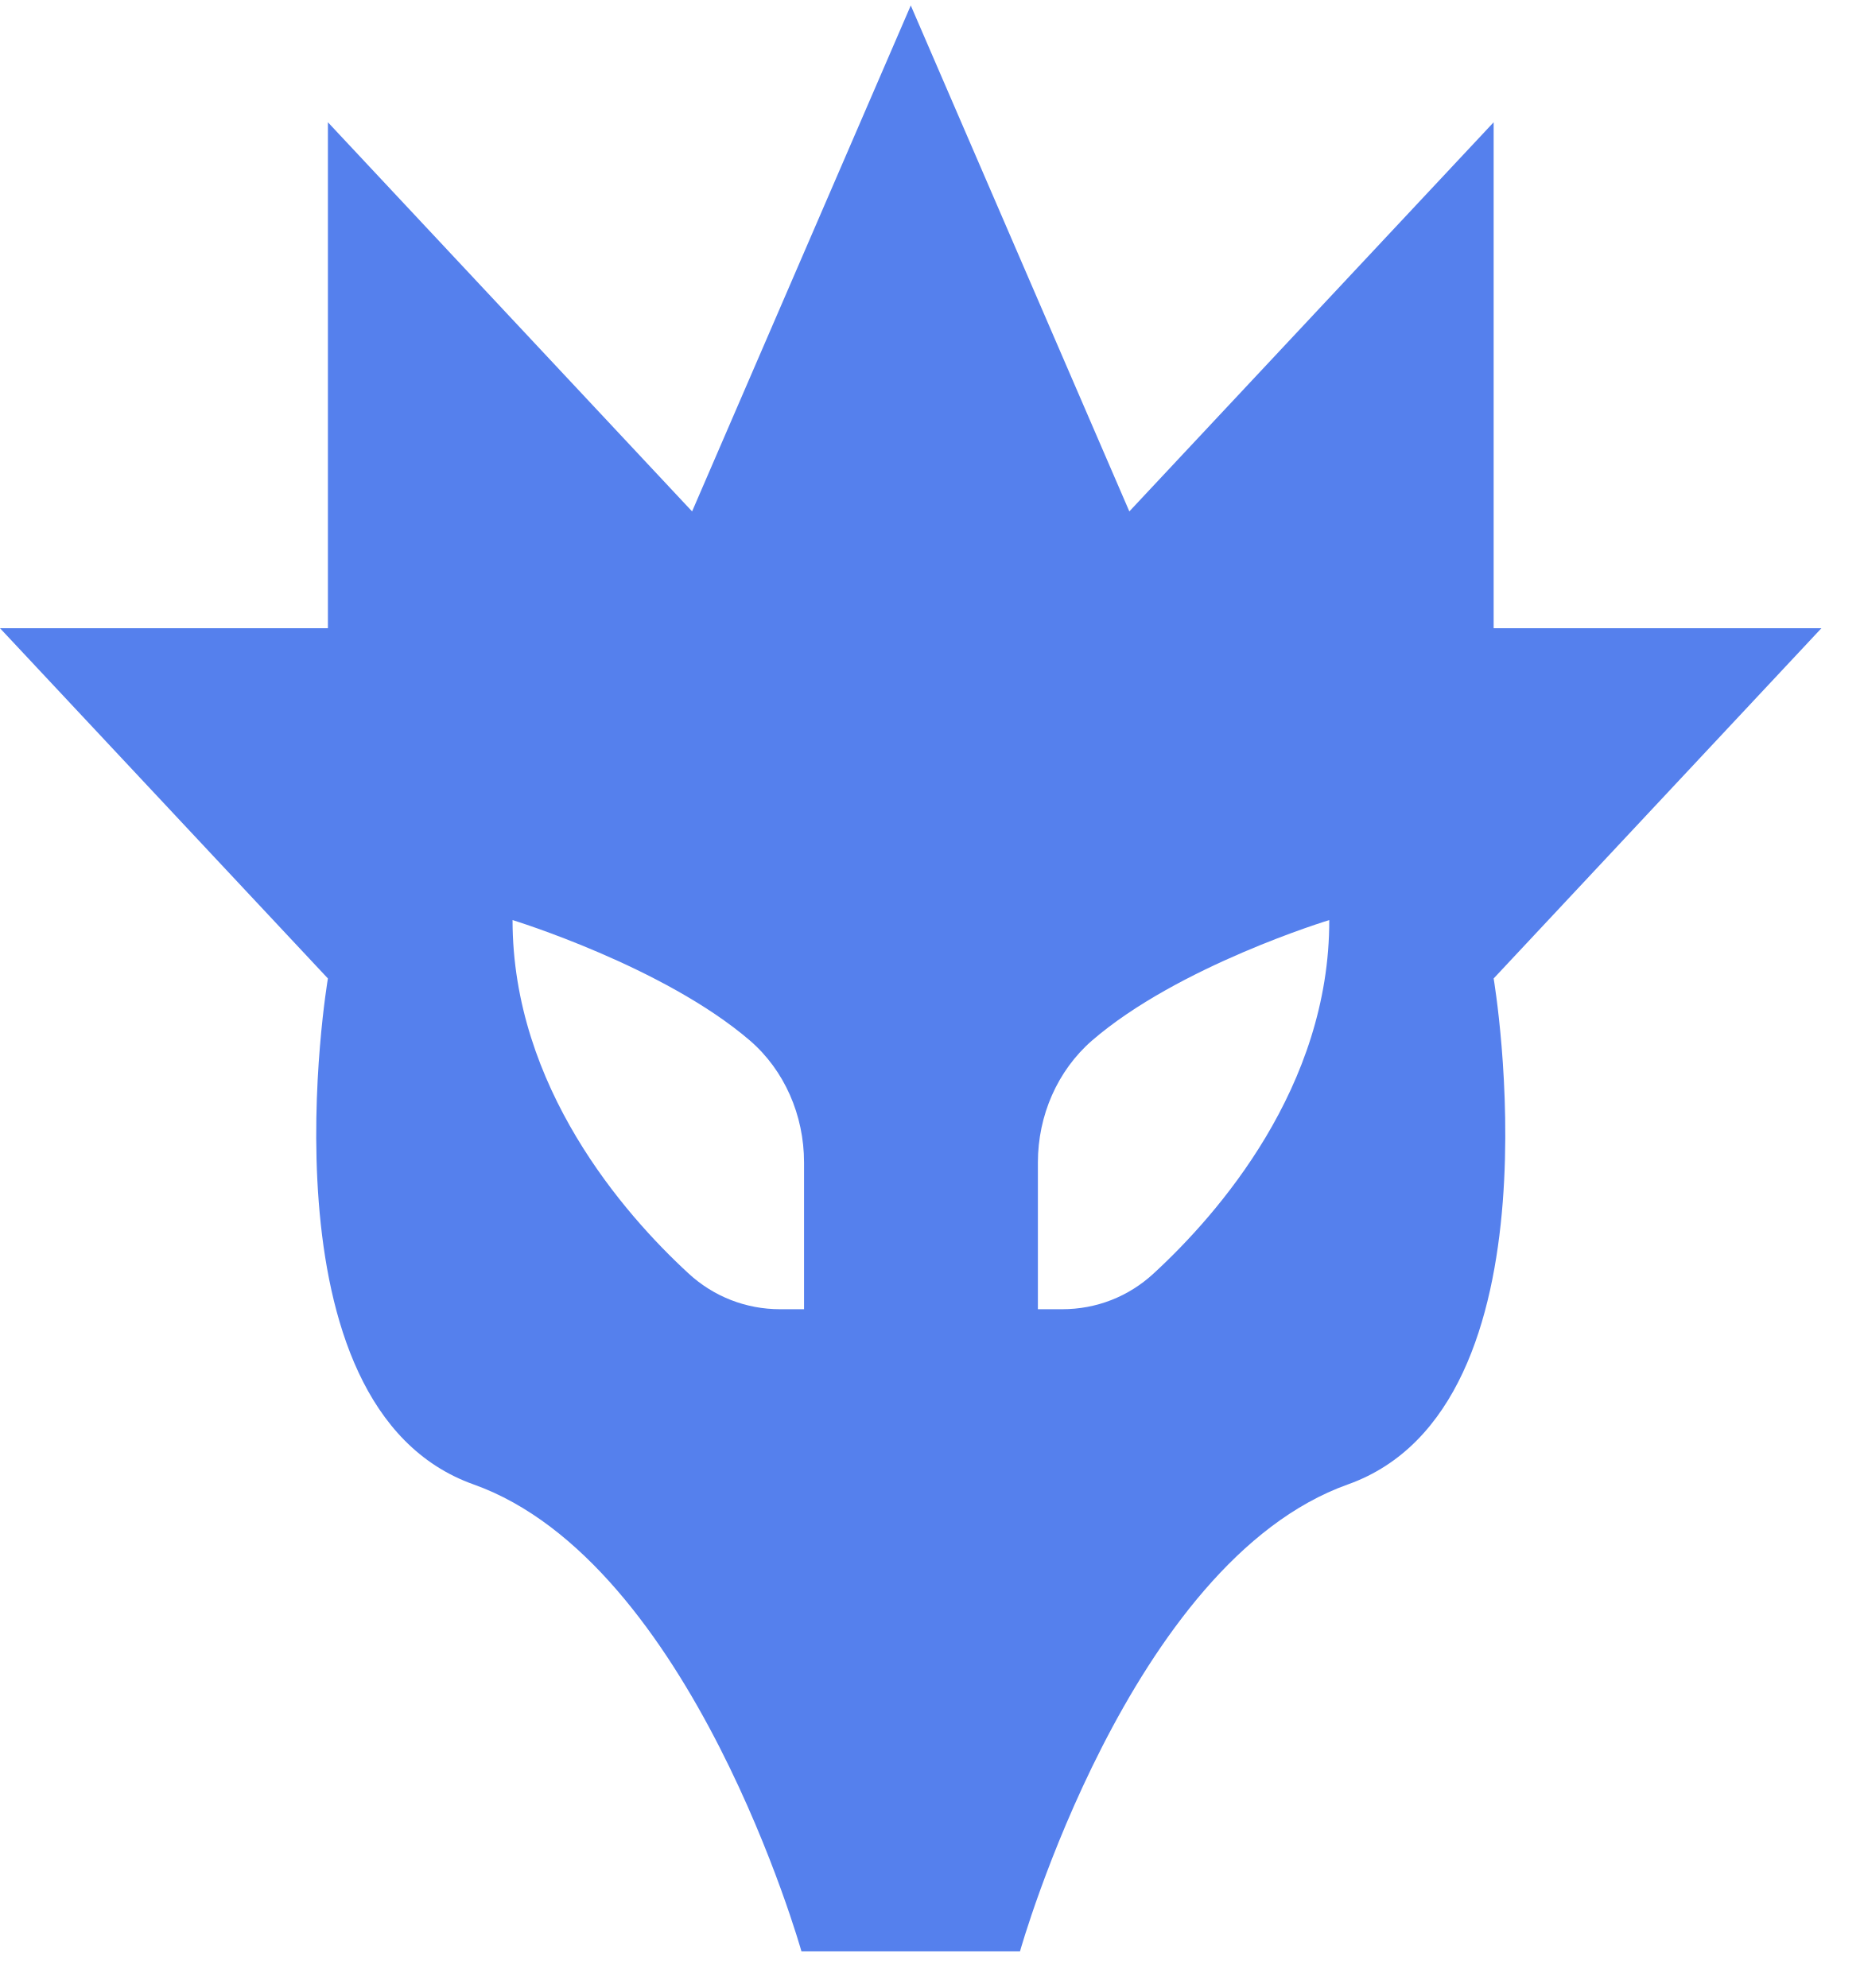
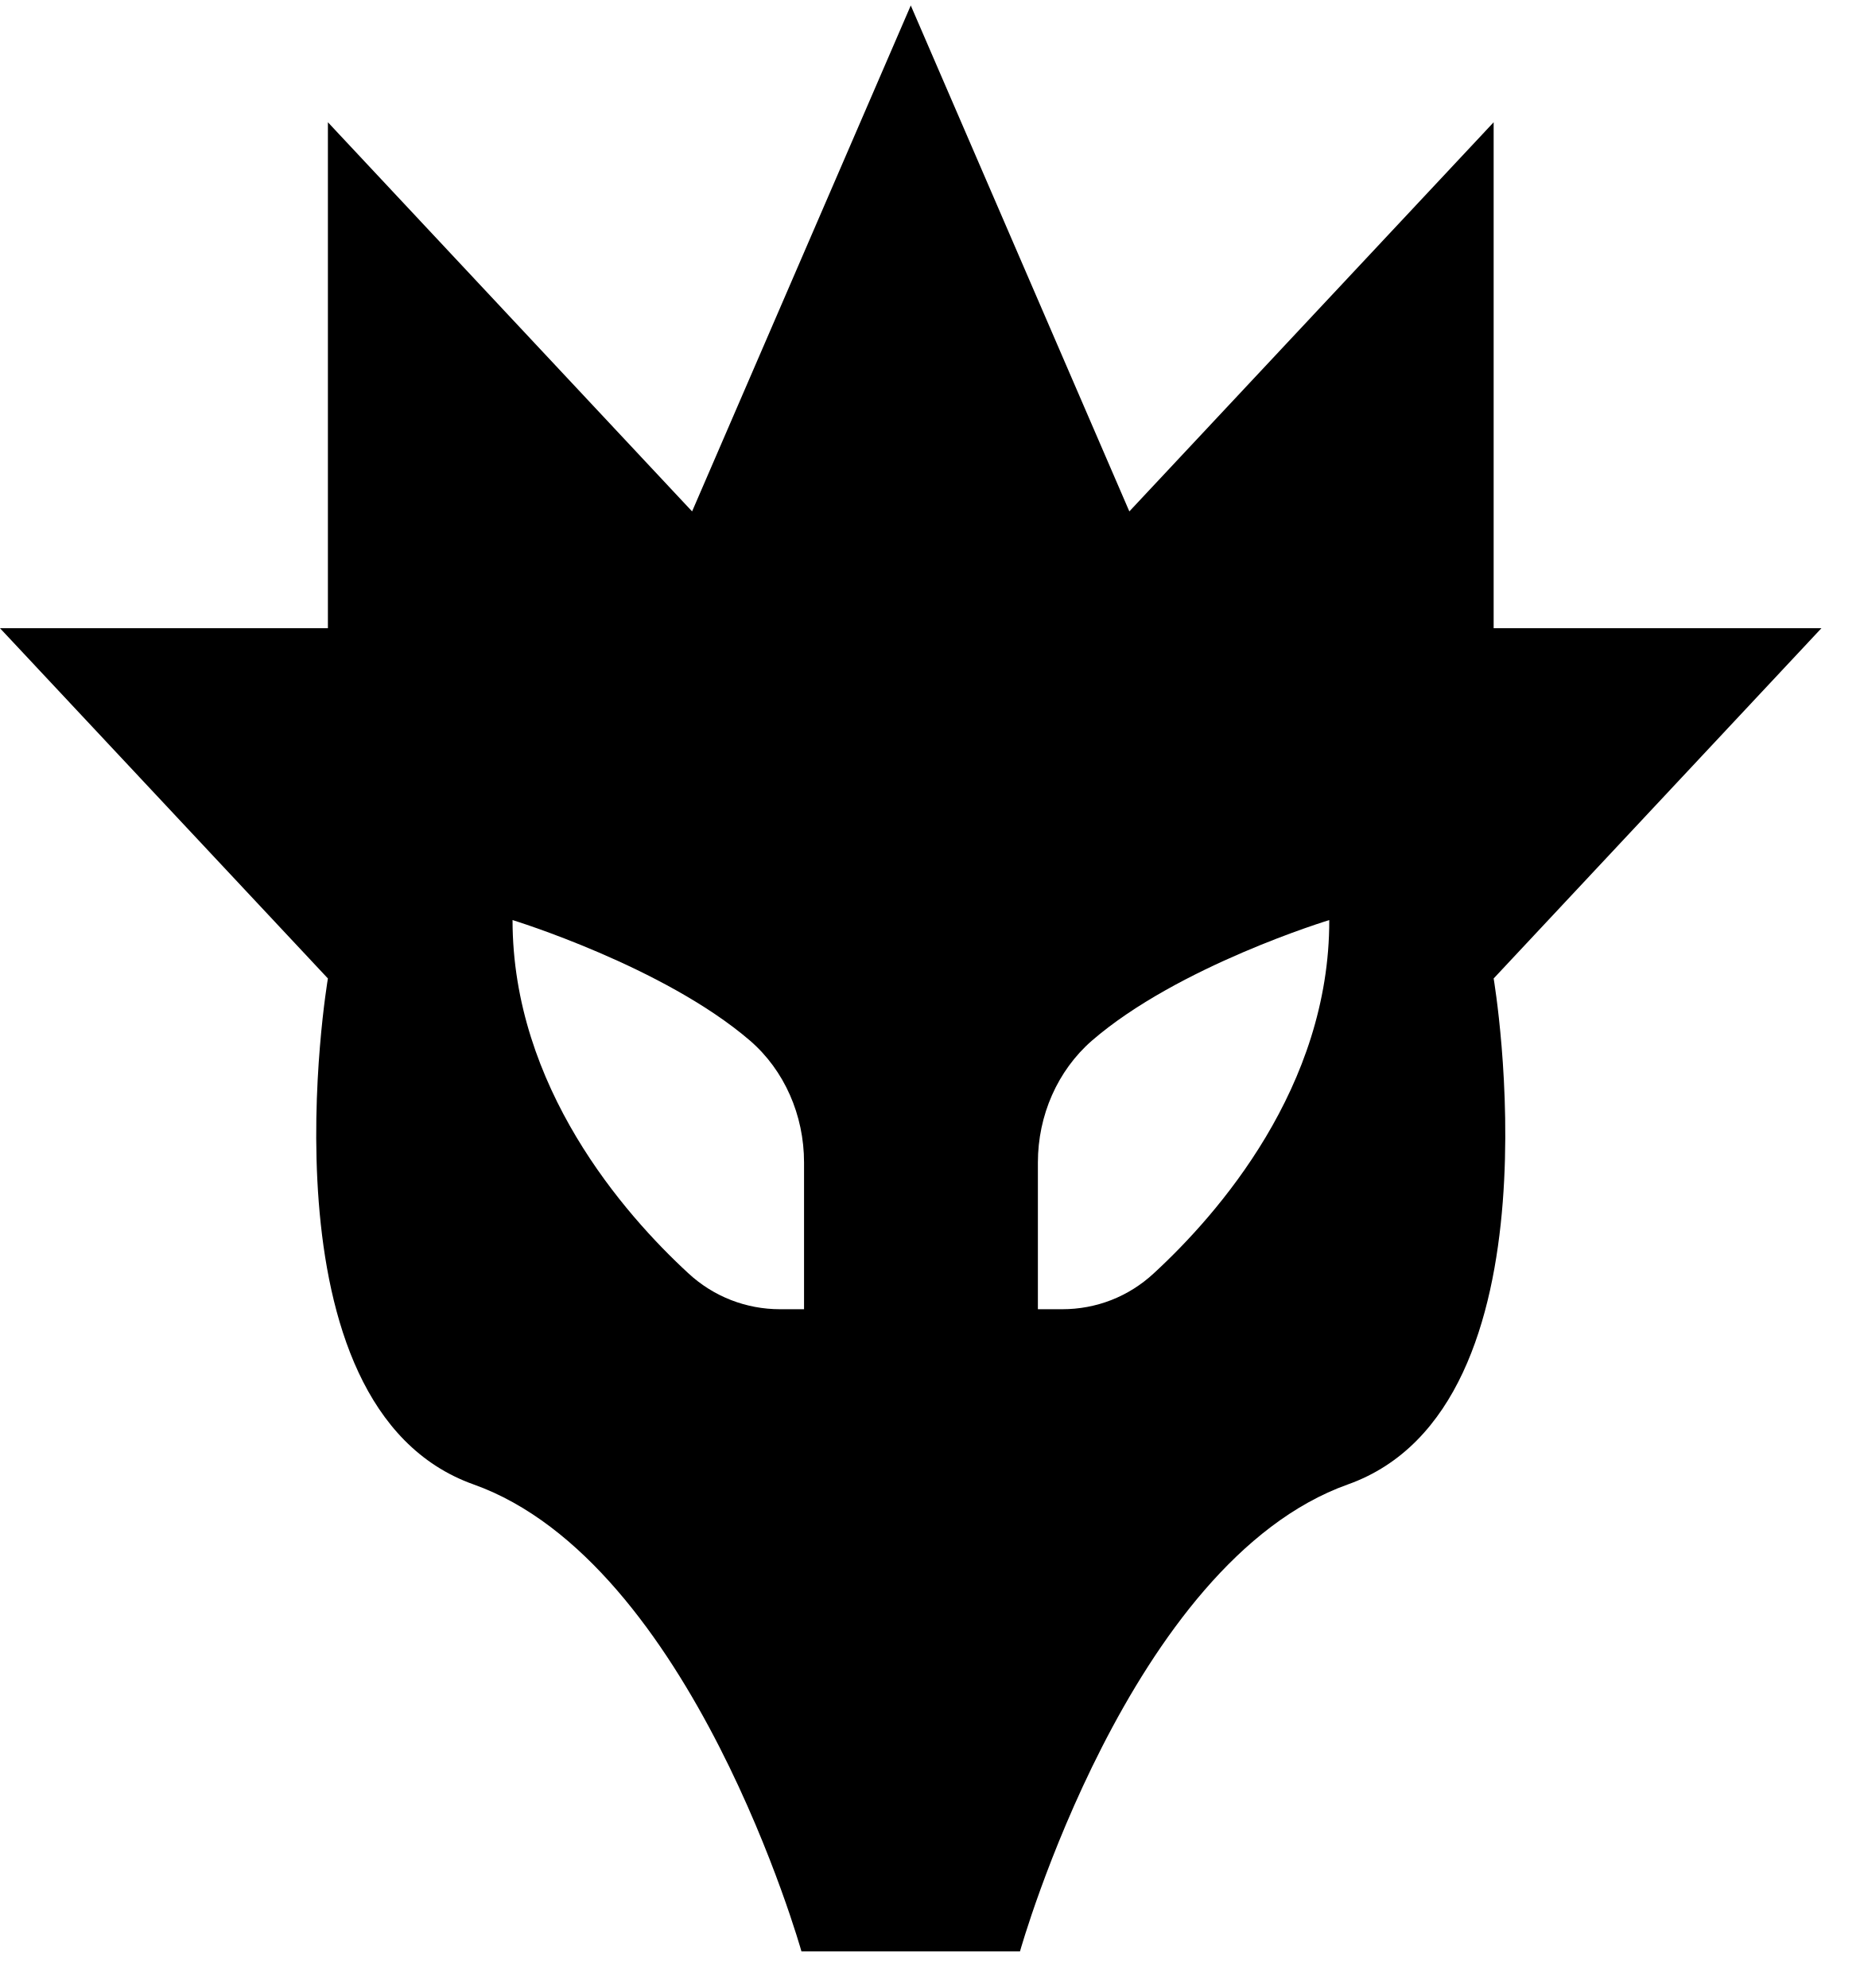
<svg xmlns="http://www.w3.org/2000/svg" width="15" height="16" viewBox="0 0 15 16" fill="none">
-   <path d="M14.659 5.056H12.021V0.984L9.089 4.116L7.33 0.044L5.57 4.116L2.639 0.984V5.056H0L2.639 7.875C2.639 7.875 2.052 11.32 3.811 11.947C5.57 12.573 6.45 15.705 6.45 15.705H7.036H7.623H8.209C8.209 15.705 9.089 12.573 10.848 11.947C12.607 11.32 12.021 7.875 12.021 7.875L14.659 5.056ZM6.473 10.537H6.277C6.007 10.537 5.743 10.437 5.538 10.246C5.025 9.773 4.125 8.749 4.125 7.405C4.125 7.405 5.342 7.778 6.037 8.376C6.312 8.614 6.471 8.974 6.471 9.356V10.537H6.473ZM9.288 10.246C9.083 10.437 8.822 10.537 8.549 10.537H8.353V9.356C8.353 8.977 8.511 8.617 8.787 8.376C9.482 7.774 10.698 7.405 10.698 7.405C10.701 8.749 9.801 9.773 9.288 10.246Z" fill="#5580ED" />
+   <path d="M14.659 5.056H12.021V0.984L9.089 4.116L7.33 0.044L5.57 4.116L2.639 0.984V5.056H0L2.639 7.875C2.639 7.875 2.052 11.32 3.811 11.947C5.57 12.573 6.45 15.705 6.45 15.705H7.036H7.623H8.209C8.209 15.705 9.089 12.573 10.848 11.947C12.607 11.32 12.021 7.875 12.021 7.875L14.659 5.056ZM6.473 10.537H6.277C6.007 10.537 5.743 10.437 5.538 10.246C5.025 9.773 4.125 8.749 4.125 7.405C4.125 7.405 5.342 7.778 6.037 8.376C6.312 8.614 6.471 8.974 6.471 9.356V10.537H6.473ZM9.288 10.246C9.083 10.437 8.822 10.537 8.549 10.537H8.353V9.356C8.353 8.977 8.511 8.617 8.787 8.376C9.482 7.774 10.698 7.405 10.698 7.405C10.701 8.749 9.801 9.773 9.288 10.246Z" fill="currentColor" />
</svg>
